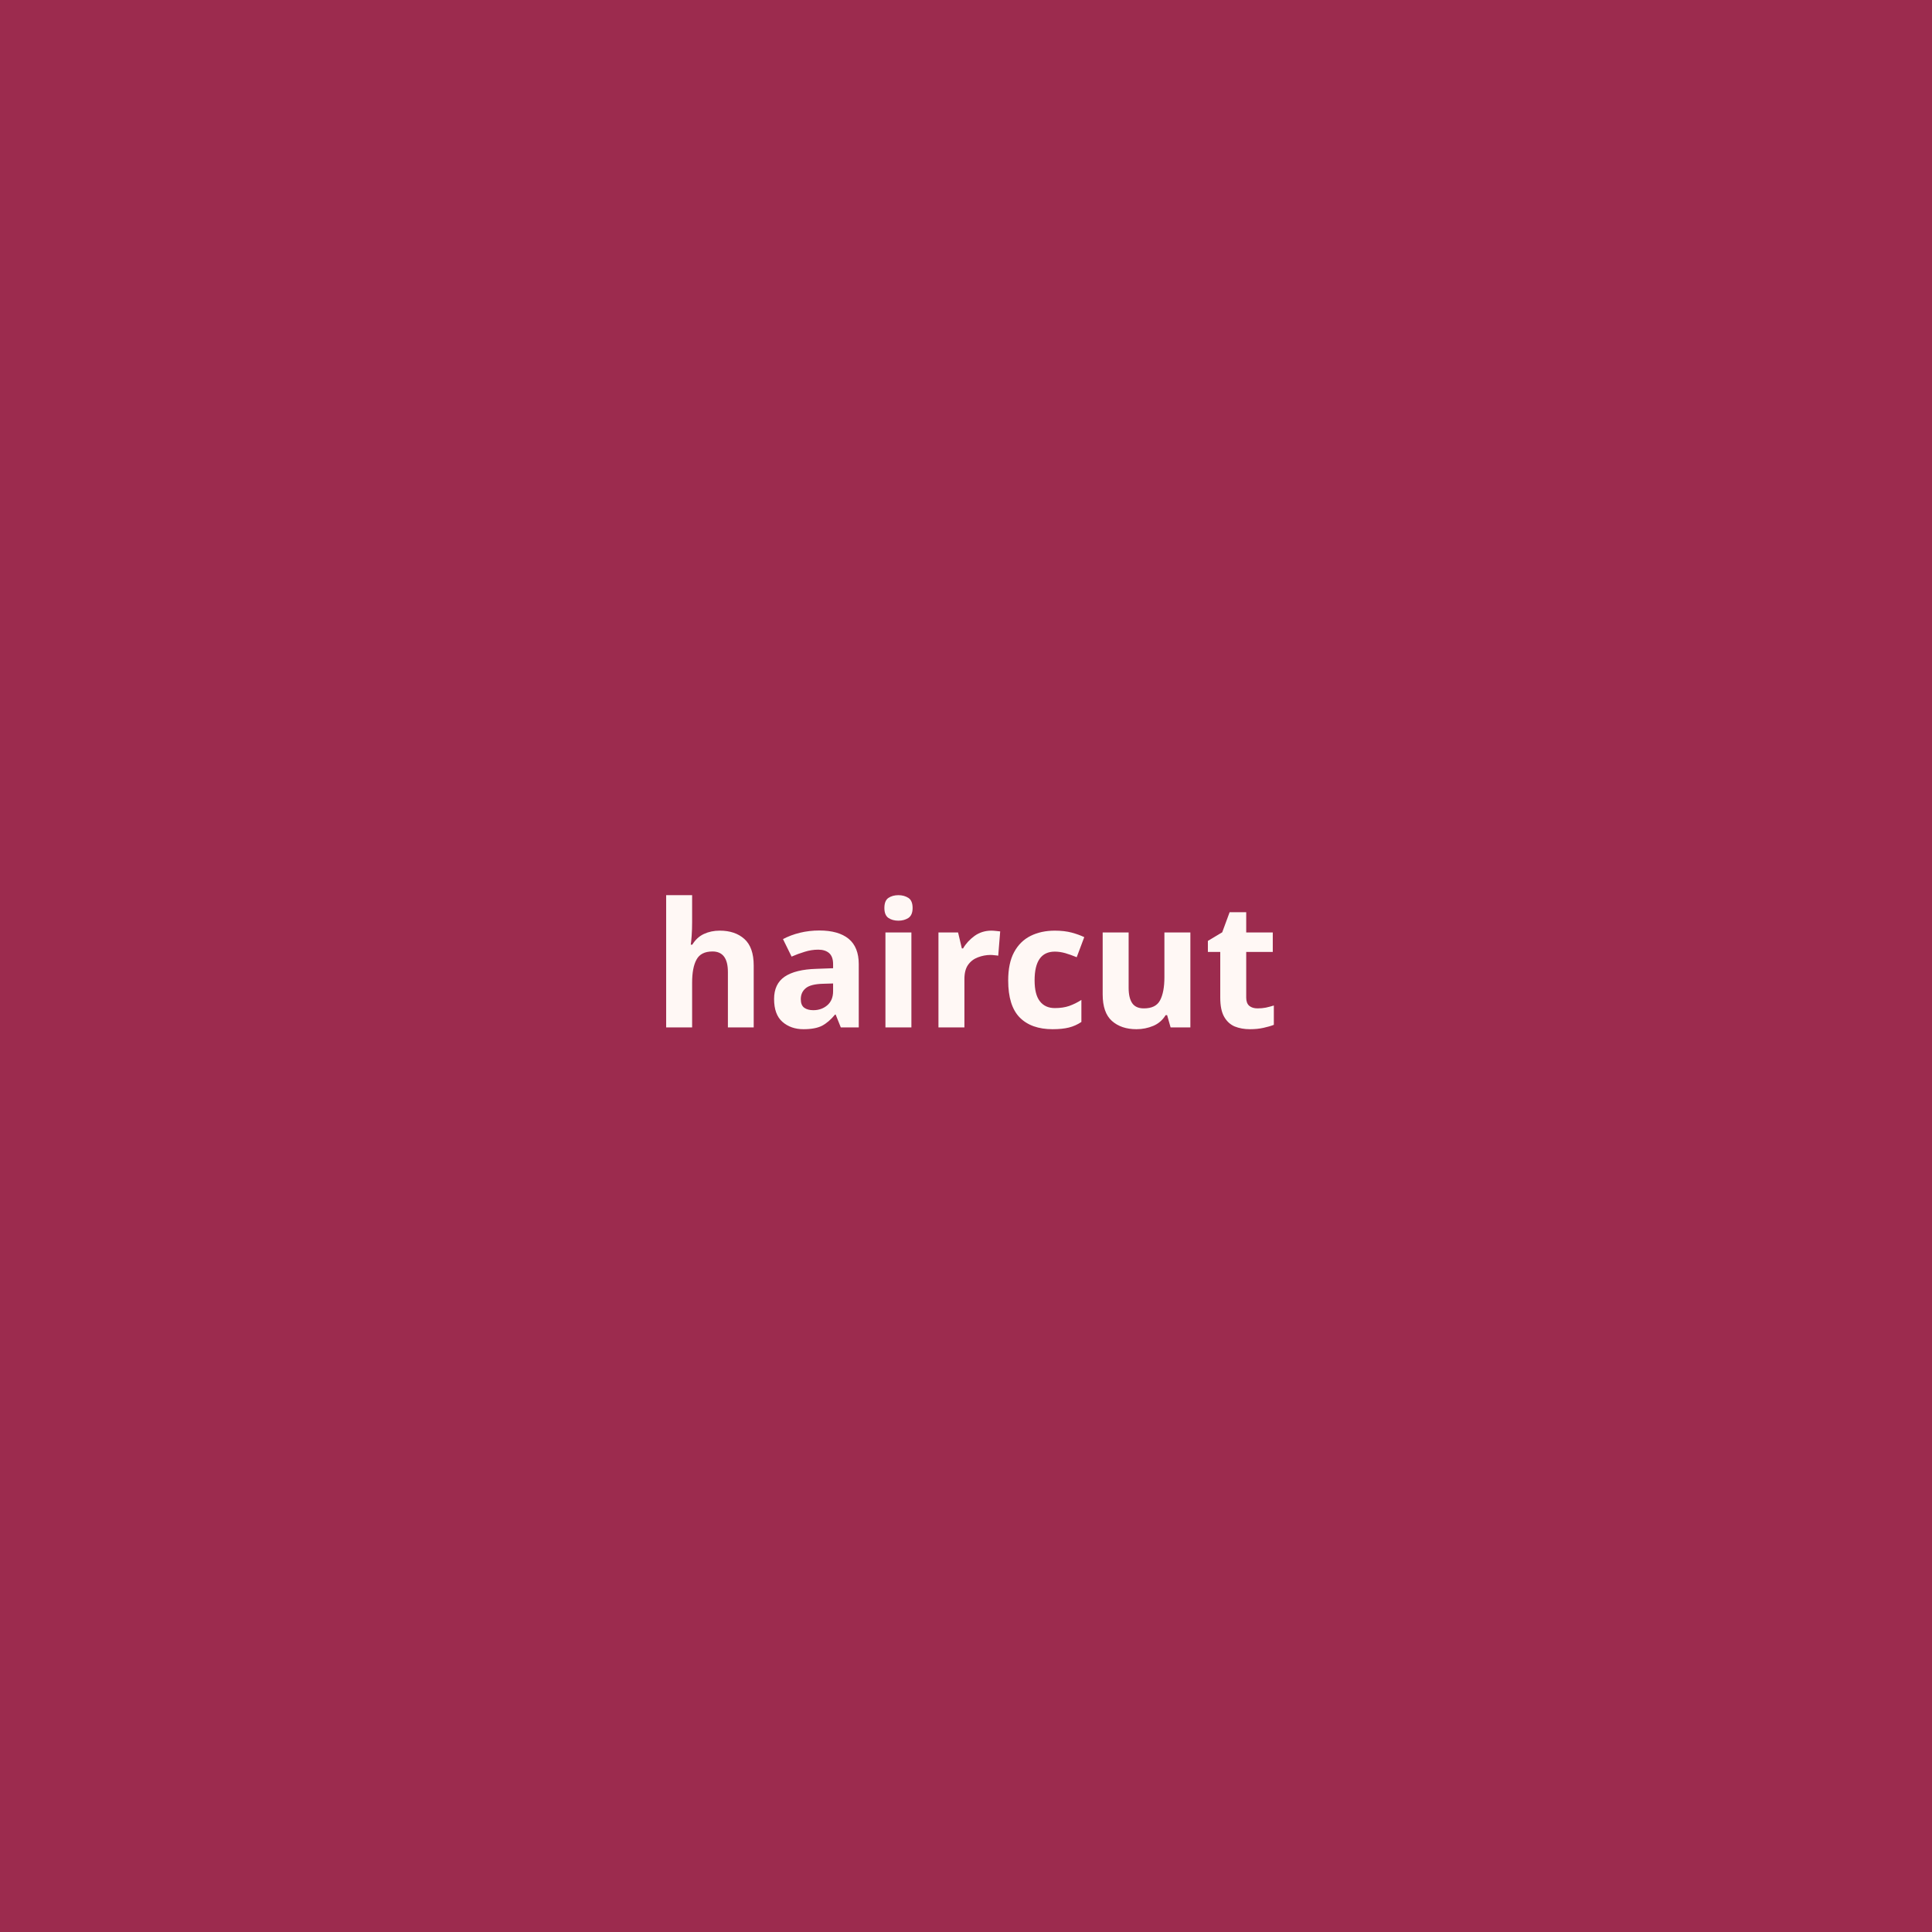
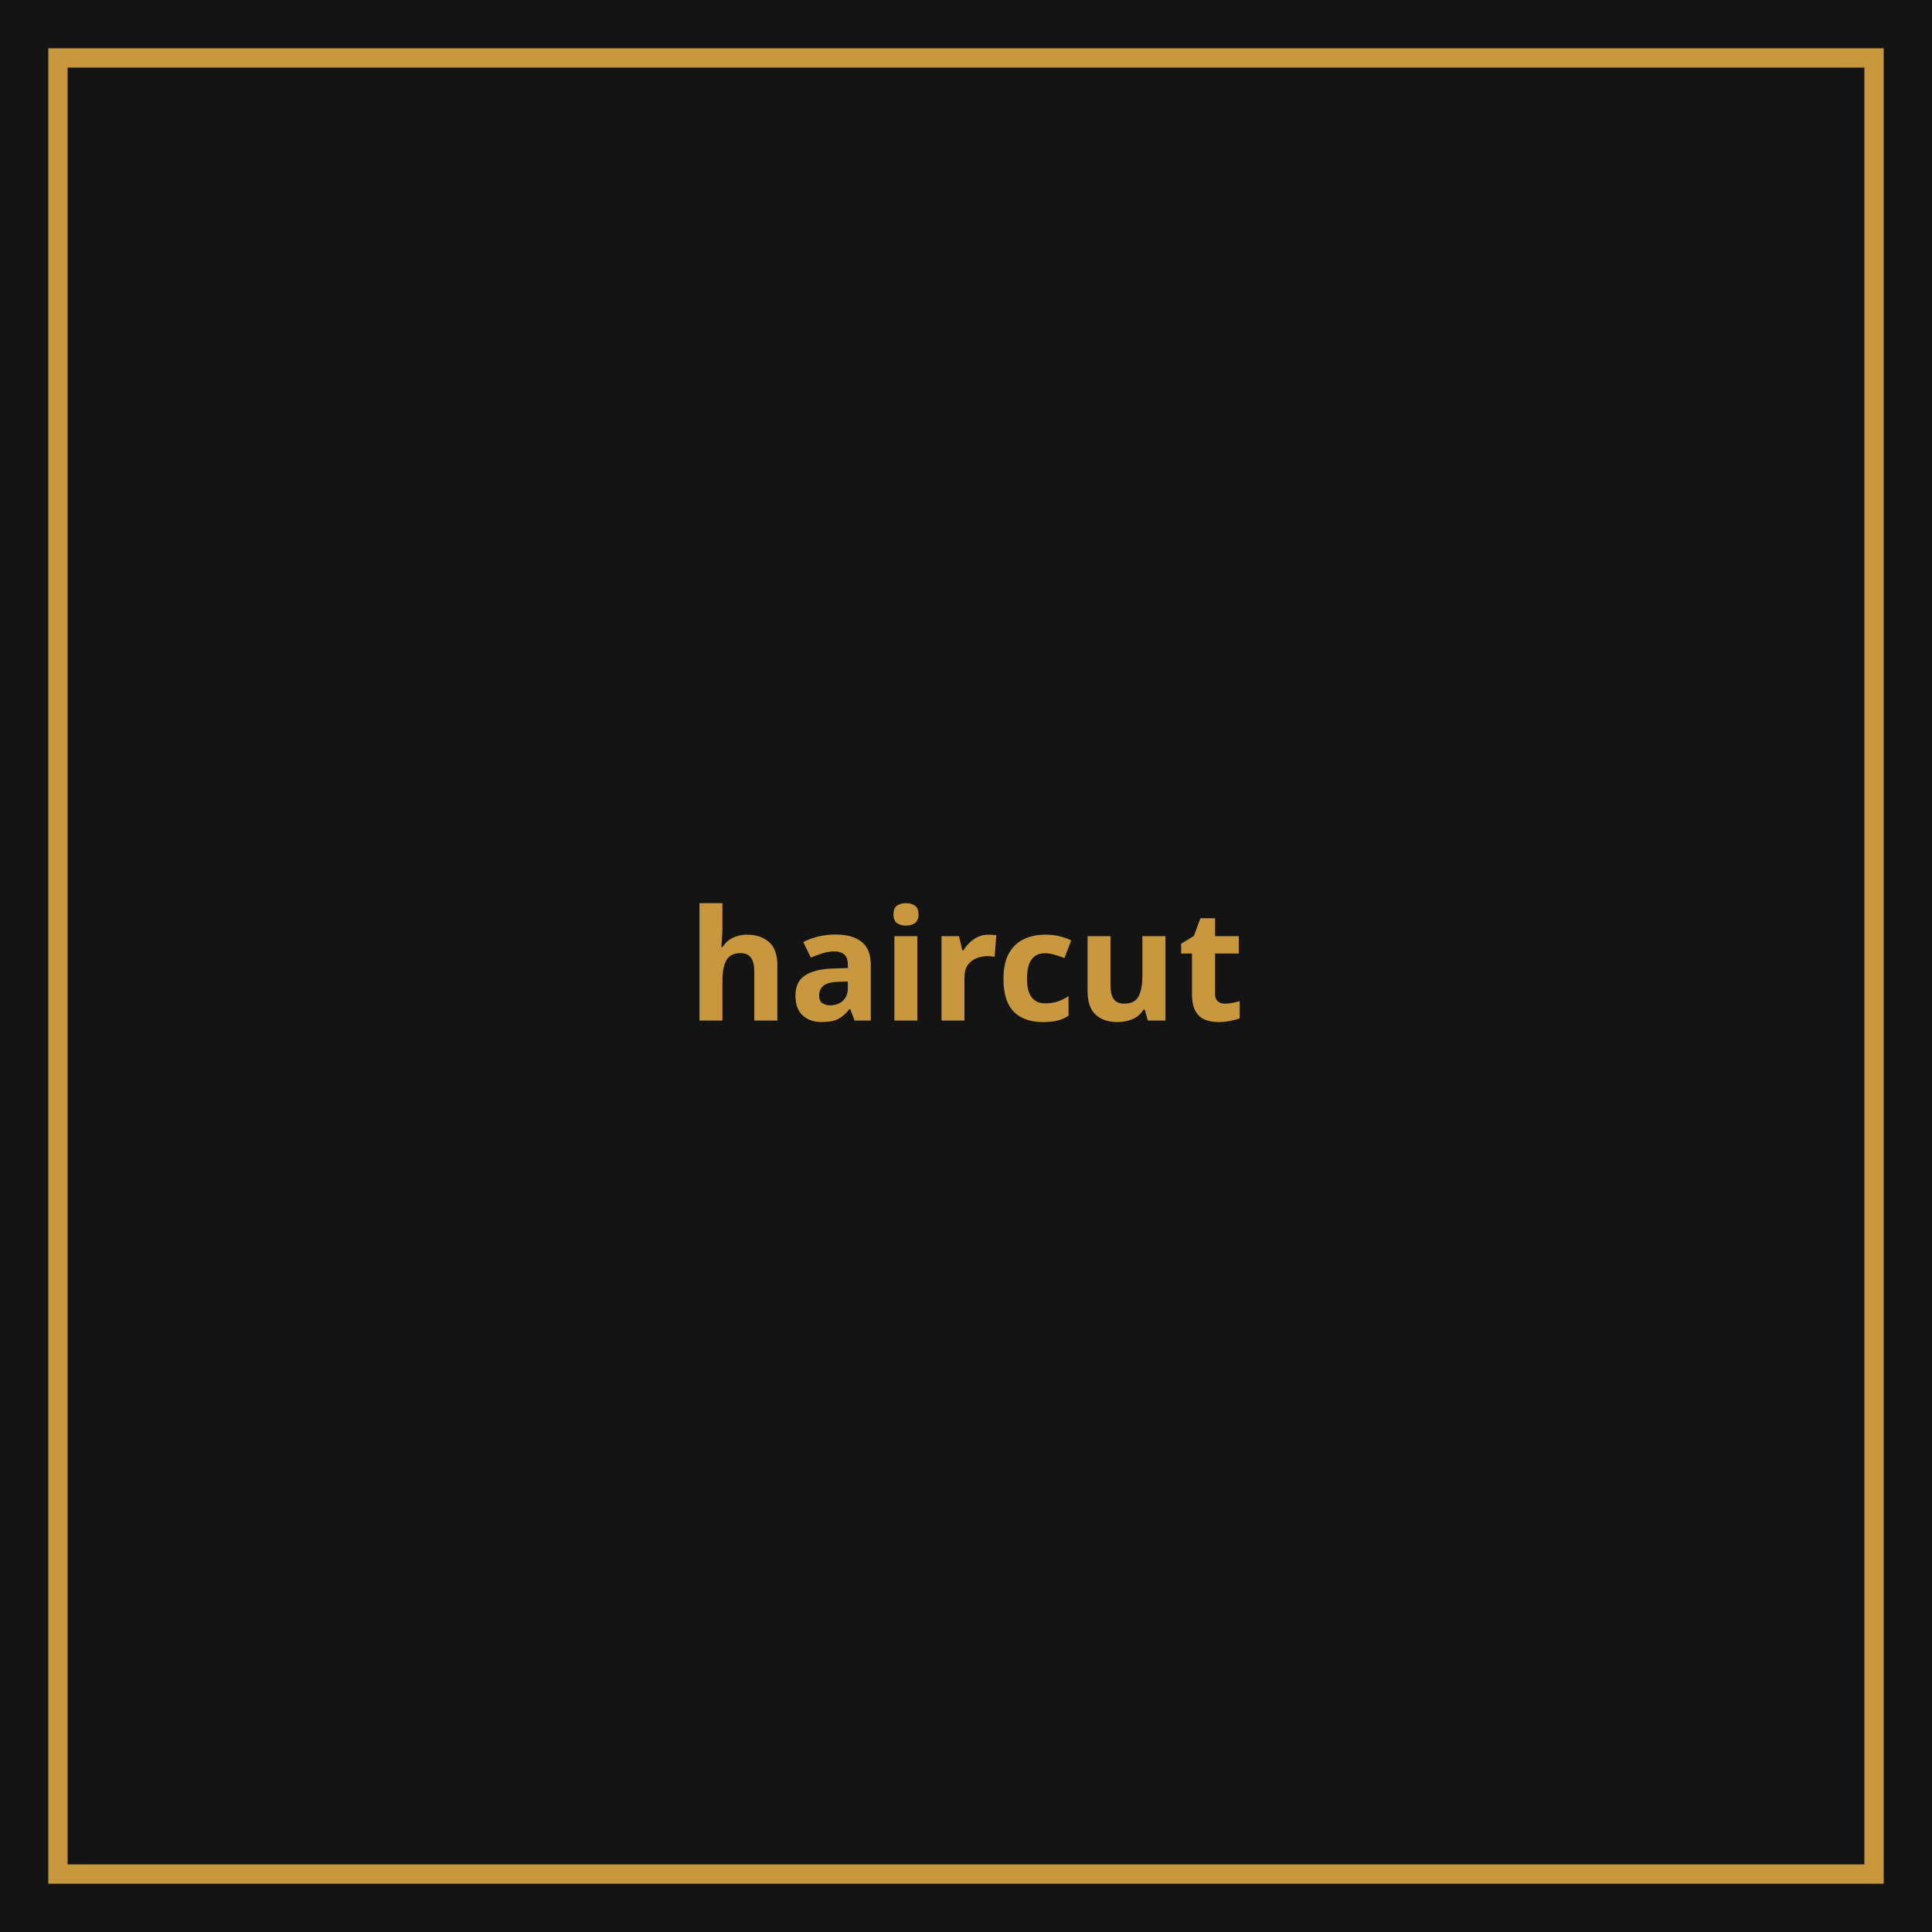
<svg xmlns="http://www.w3.org/2000/svg" width="200" height="200" viewBox="0 0 200 200">
-   <rect width="100%" height="100%" fill="#9C2B4E" />
-   <text x="50%" y="50%" dominant-baseline="middle" text-anchor="middle" fill="#FFF8F5" font-family="sans-serif" font-size="18" font-weight="600">haircut</text>
+   <rect width="100%" height="100%" fill="#141414" />
+   <rect x="6" y="6" width="188" height="188" fill="none" stroke="#C9973E" stroke-width="2" />
+   <text x="50%" y="50%" dominant-baseline="middle" text-anchor="middle" fill="#C9973E" font-family="sans-serif" font-size="16" font-weight="600">haircut</text>
</svg>
